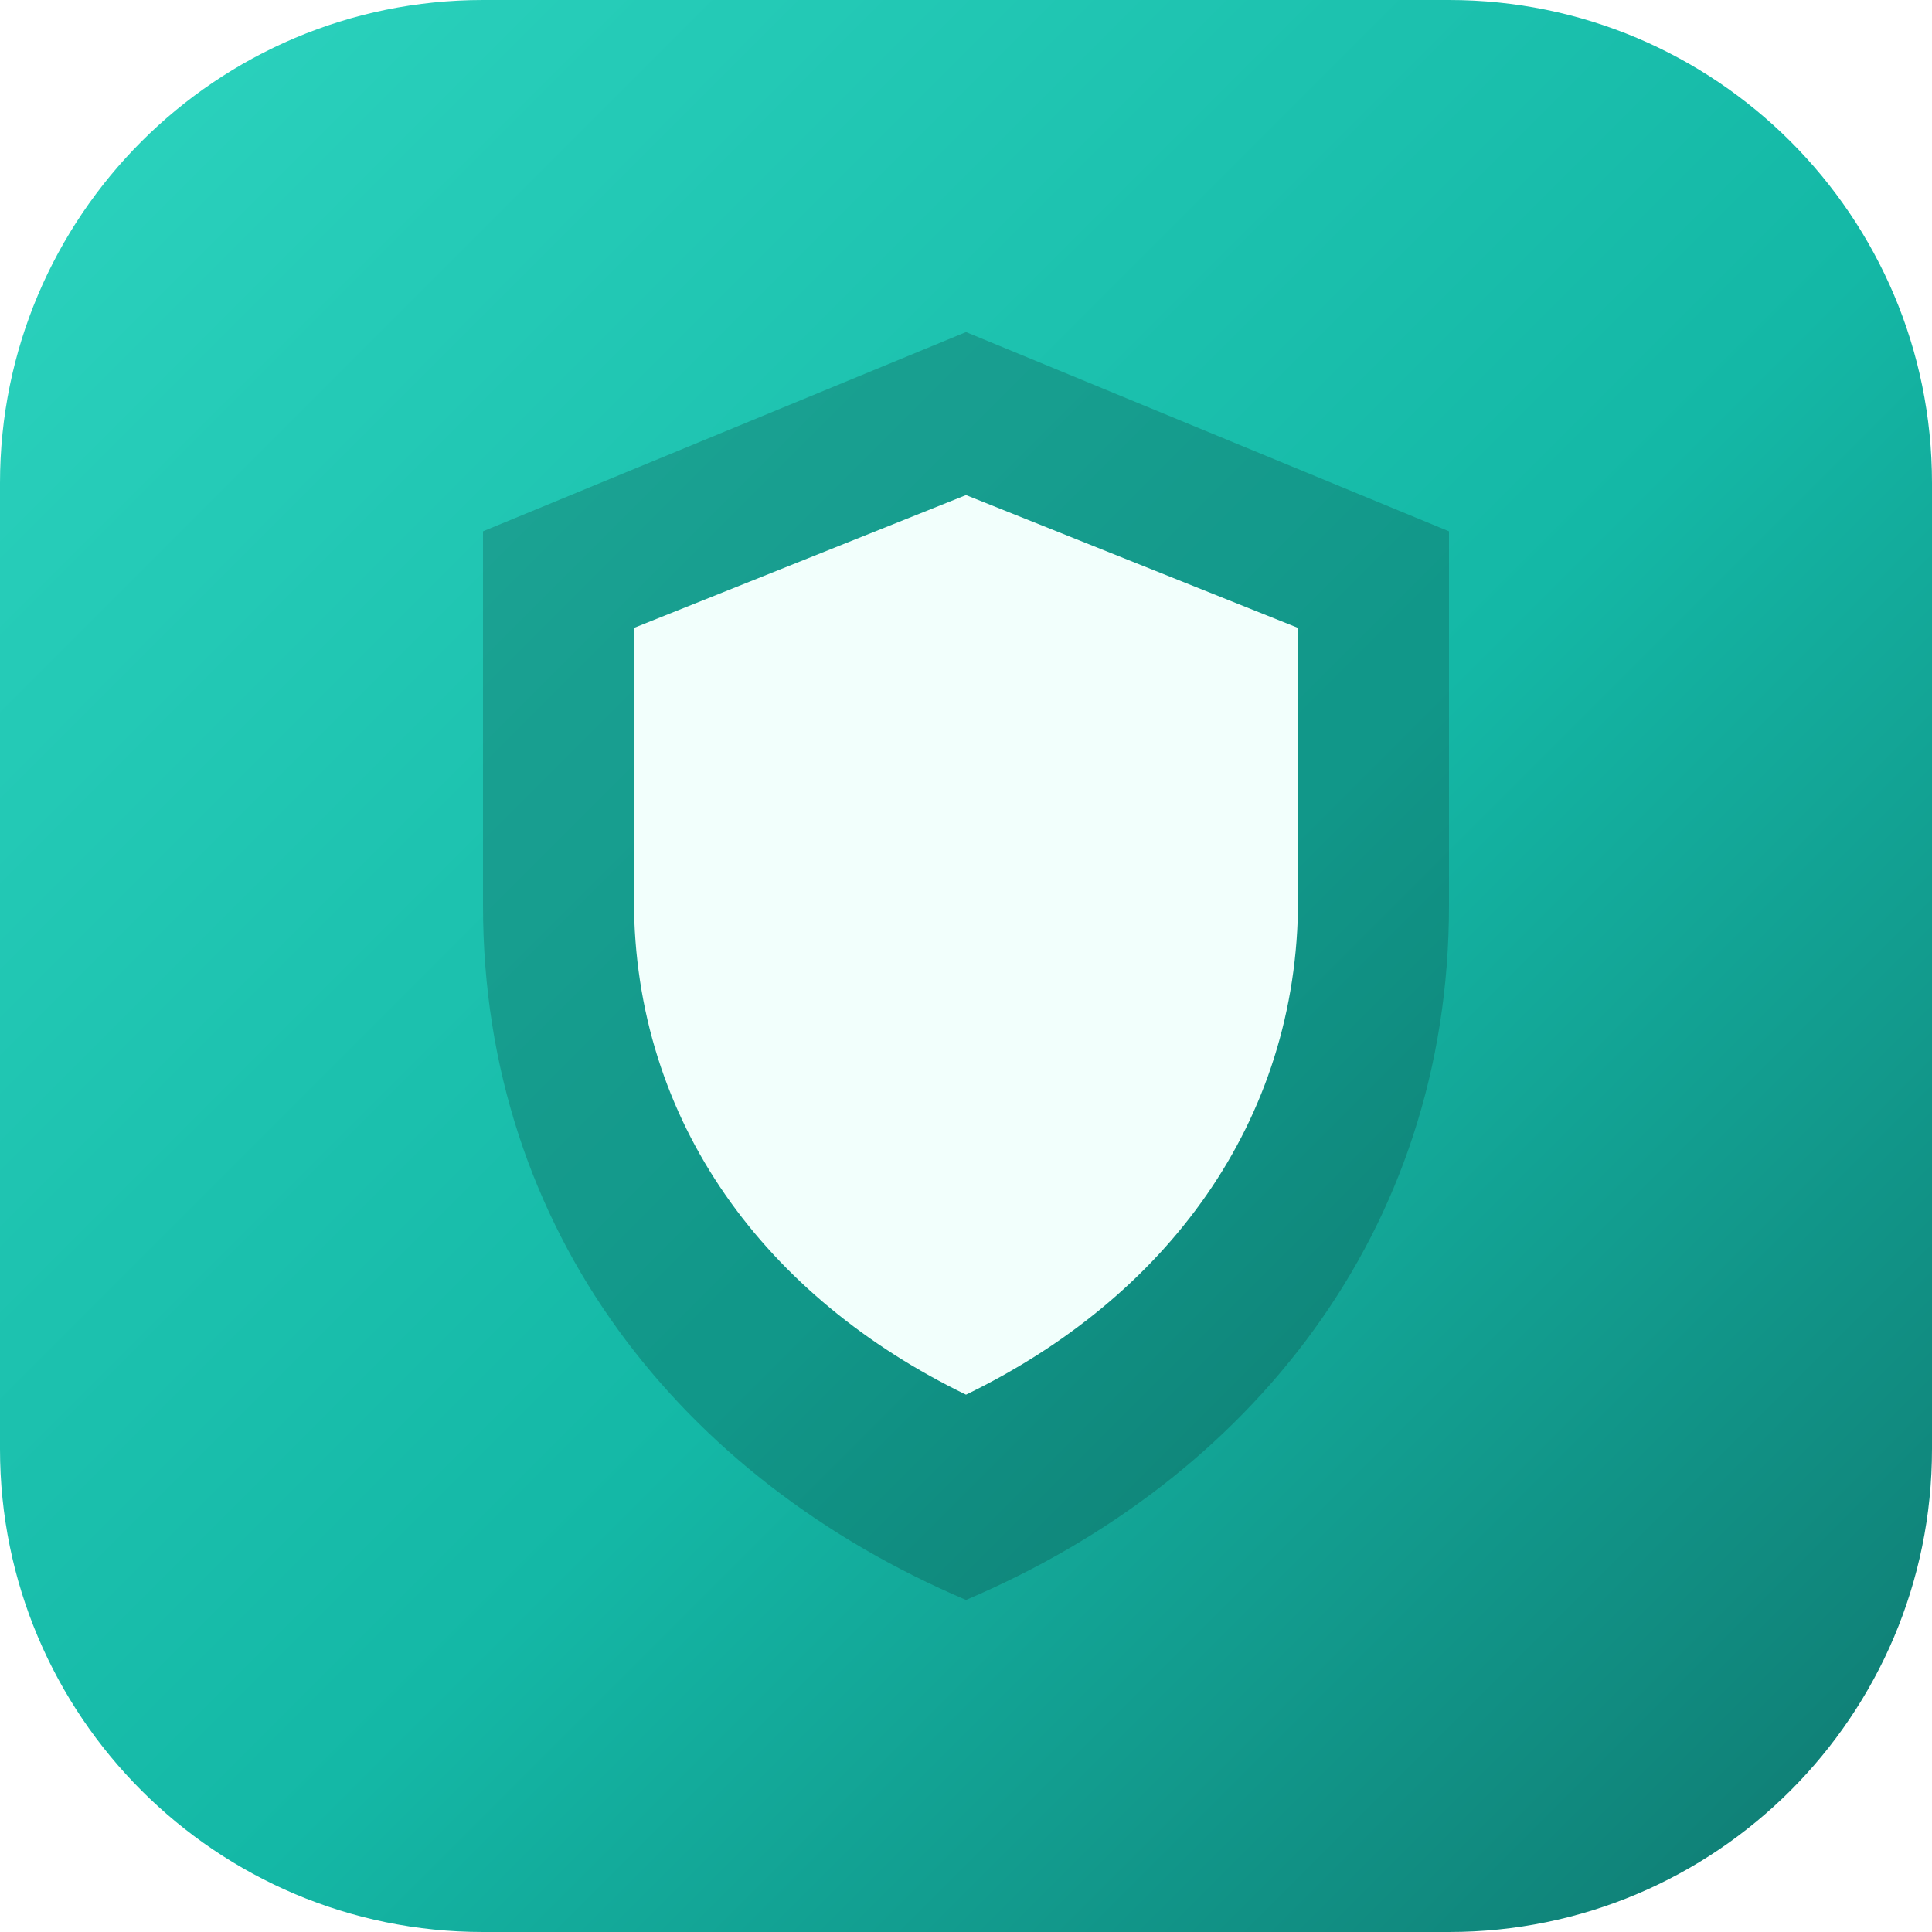
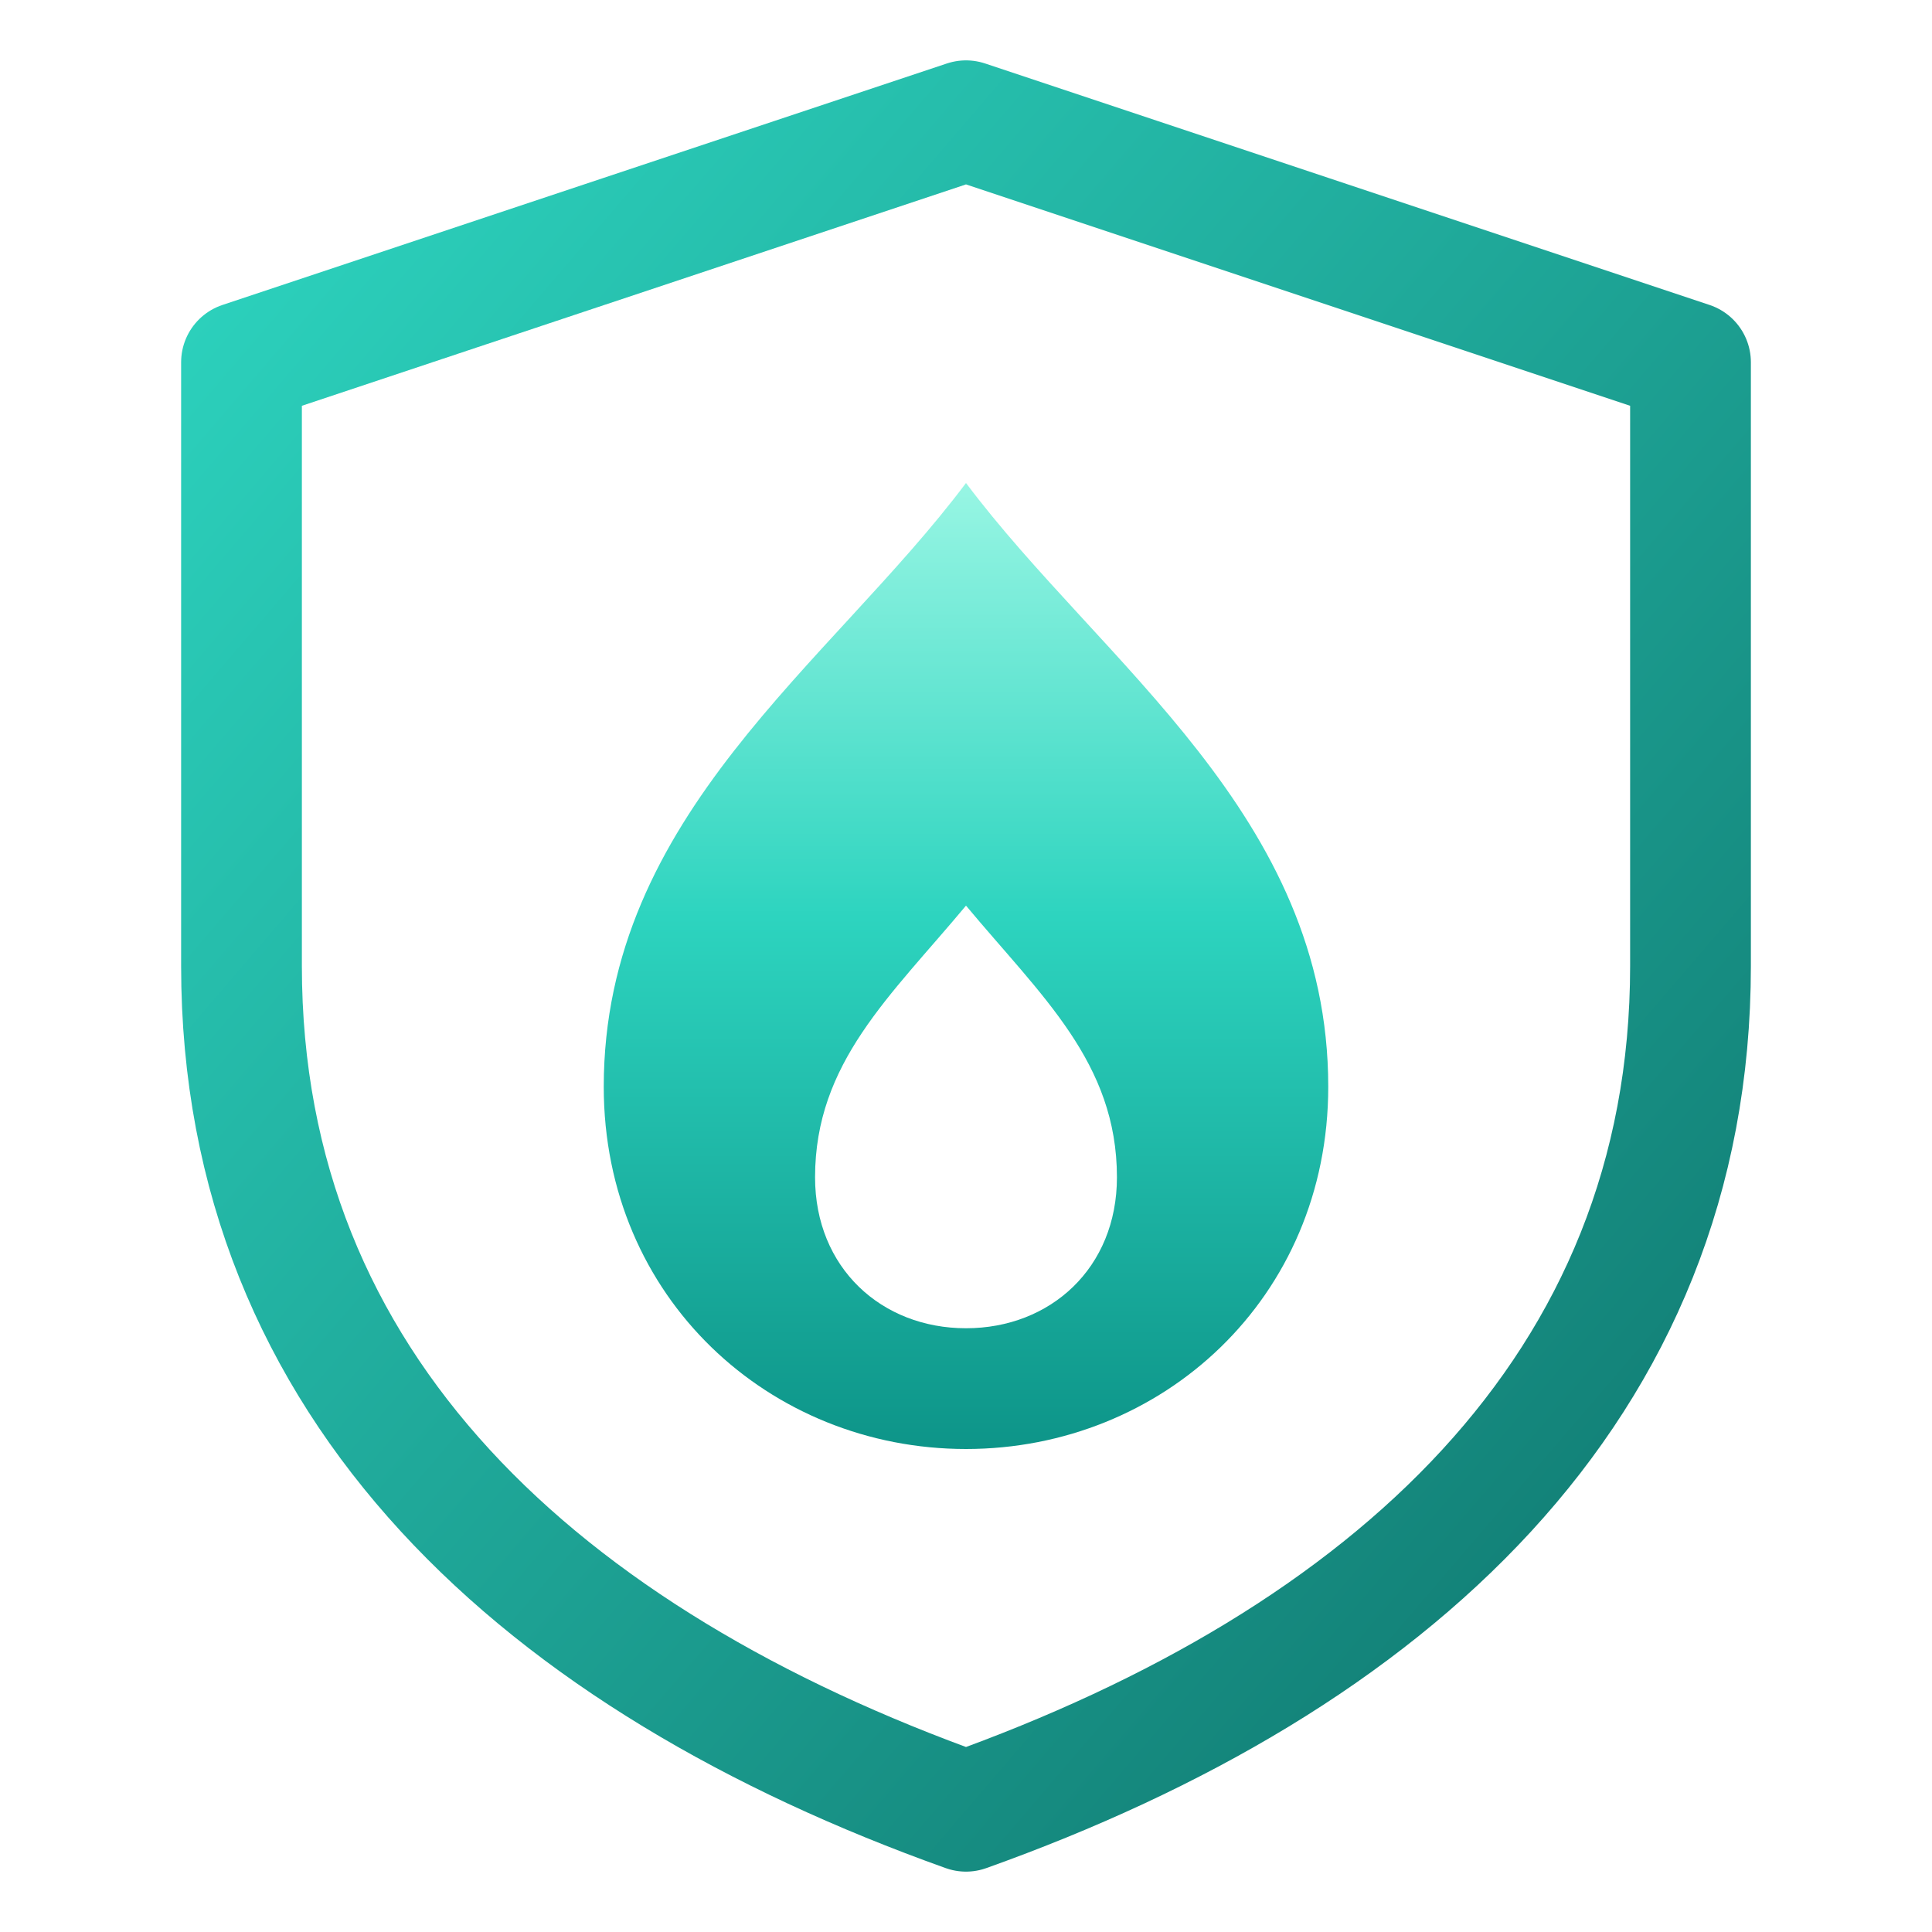
- <svg xmlns="http://www.w3.org/2000/svg" viewBox="0 0 32 32" role="img" aria-label="Creed Space">
+ <svg xmlns="http://www.w3.org/2000/svg" viewBox="0 0 64 64" width="64" height="64">
  <defs>
-     <linearGradient id="bg" x1="0%" y1="0%" x2="100%" y2="100%">
+     <linearGradient id="mettle-shield" x1="0" y1="0" x2="1" y2="1">
      <stop offset="0%" stop-color="#2dd4bf" />
-       <stop offset="55%" stop-color="#14b8a6" />
      <stop offset="100%" stop-color="#0f766e" />
    </linearGradient>
+     <linearGradient id="mettle-flame" x1="0.5" y1="1" x2="0.5" y2="0">
+       <stop offset="0%" stop-color="#0d9488" />
+       <stop offset="55%" stop-color="#2dd4bf" />
+       <stop offset="100%" stop-color="#99f6e4" />
+     </linearGradient>
  </defs>
-   <rect width="32" height="32" rx="8" fill="url(#bg)" />
-   <path d="M16 5.5 24 8.8v6.2c0 5.4-3.3 9.5-8 11.5-4.7-2-8-6.1-8-11.5V8.8l8-3.3Z" fill="#06221f" opacity="0.22" />
-   <path d="M16 8.2 21.5 10.4v4.5c0 3.7-2.2 6.6-5.5 8.2-3.3-1.6-5.5-4.5-5.5-8.2v-4.5L16 8.2Z" fill="#f2fffc" />
+   <path d="M32 4 L56 12 V32 C56 46 46 55 32 60 C18 55 8 46 8 32 V12 Z" fill="none" stroke="url(#mettle-shield)" stroke-width="4" stroke-linejoin="round" />
+   <path fill-rule="evenodd" fill="url(#mettle-flame)" d="M32 16 C36.5 22 44 27 44 36 C44 43 38.5 48 32 48 C25.5 48 20 43 20 36 C20 27 27.5 22 32 16 Z M32 30 C34.5 33 37 35.2 37 39 C37 42 34.8 44 32 44 C29.2 44 27 42 27 39 C27 35.2 29.5 33 32 30 Z" />
</svg>
